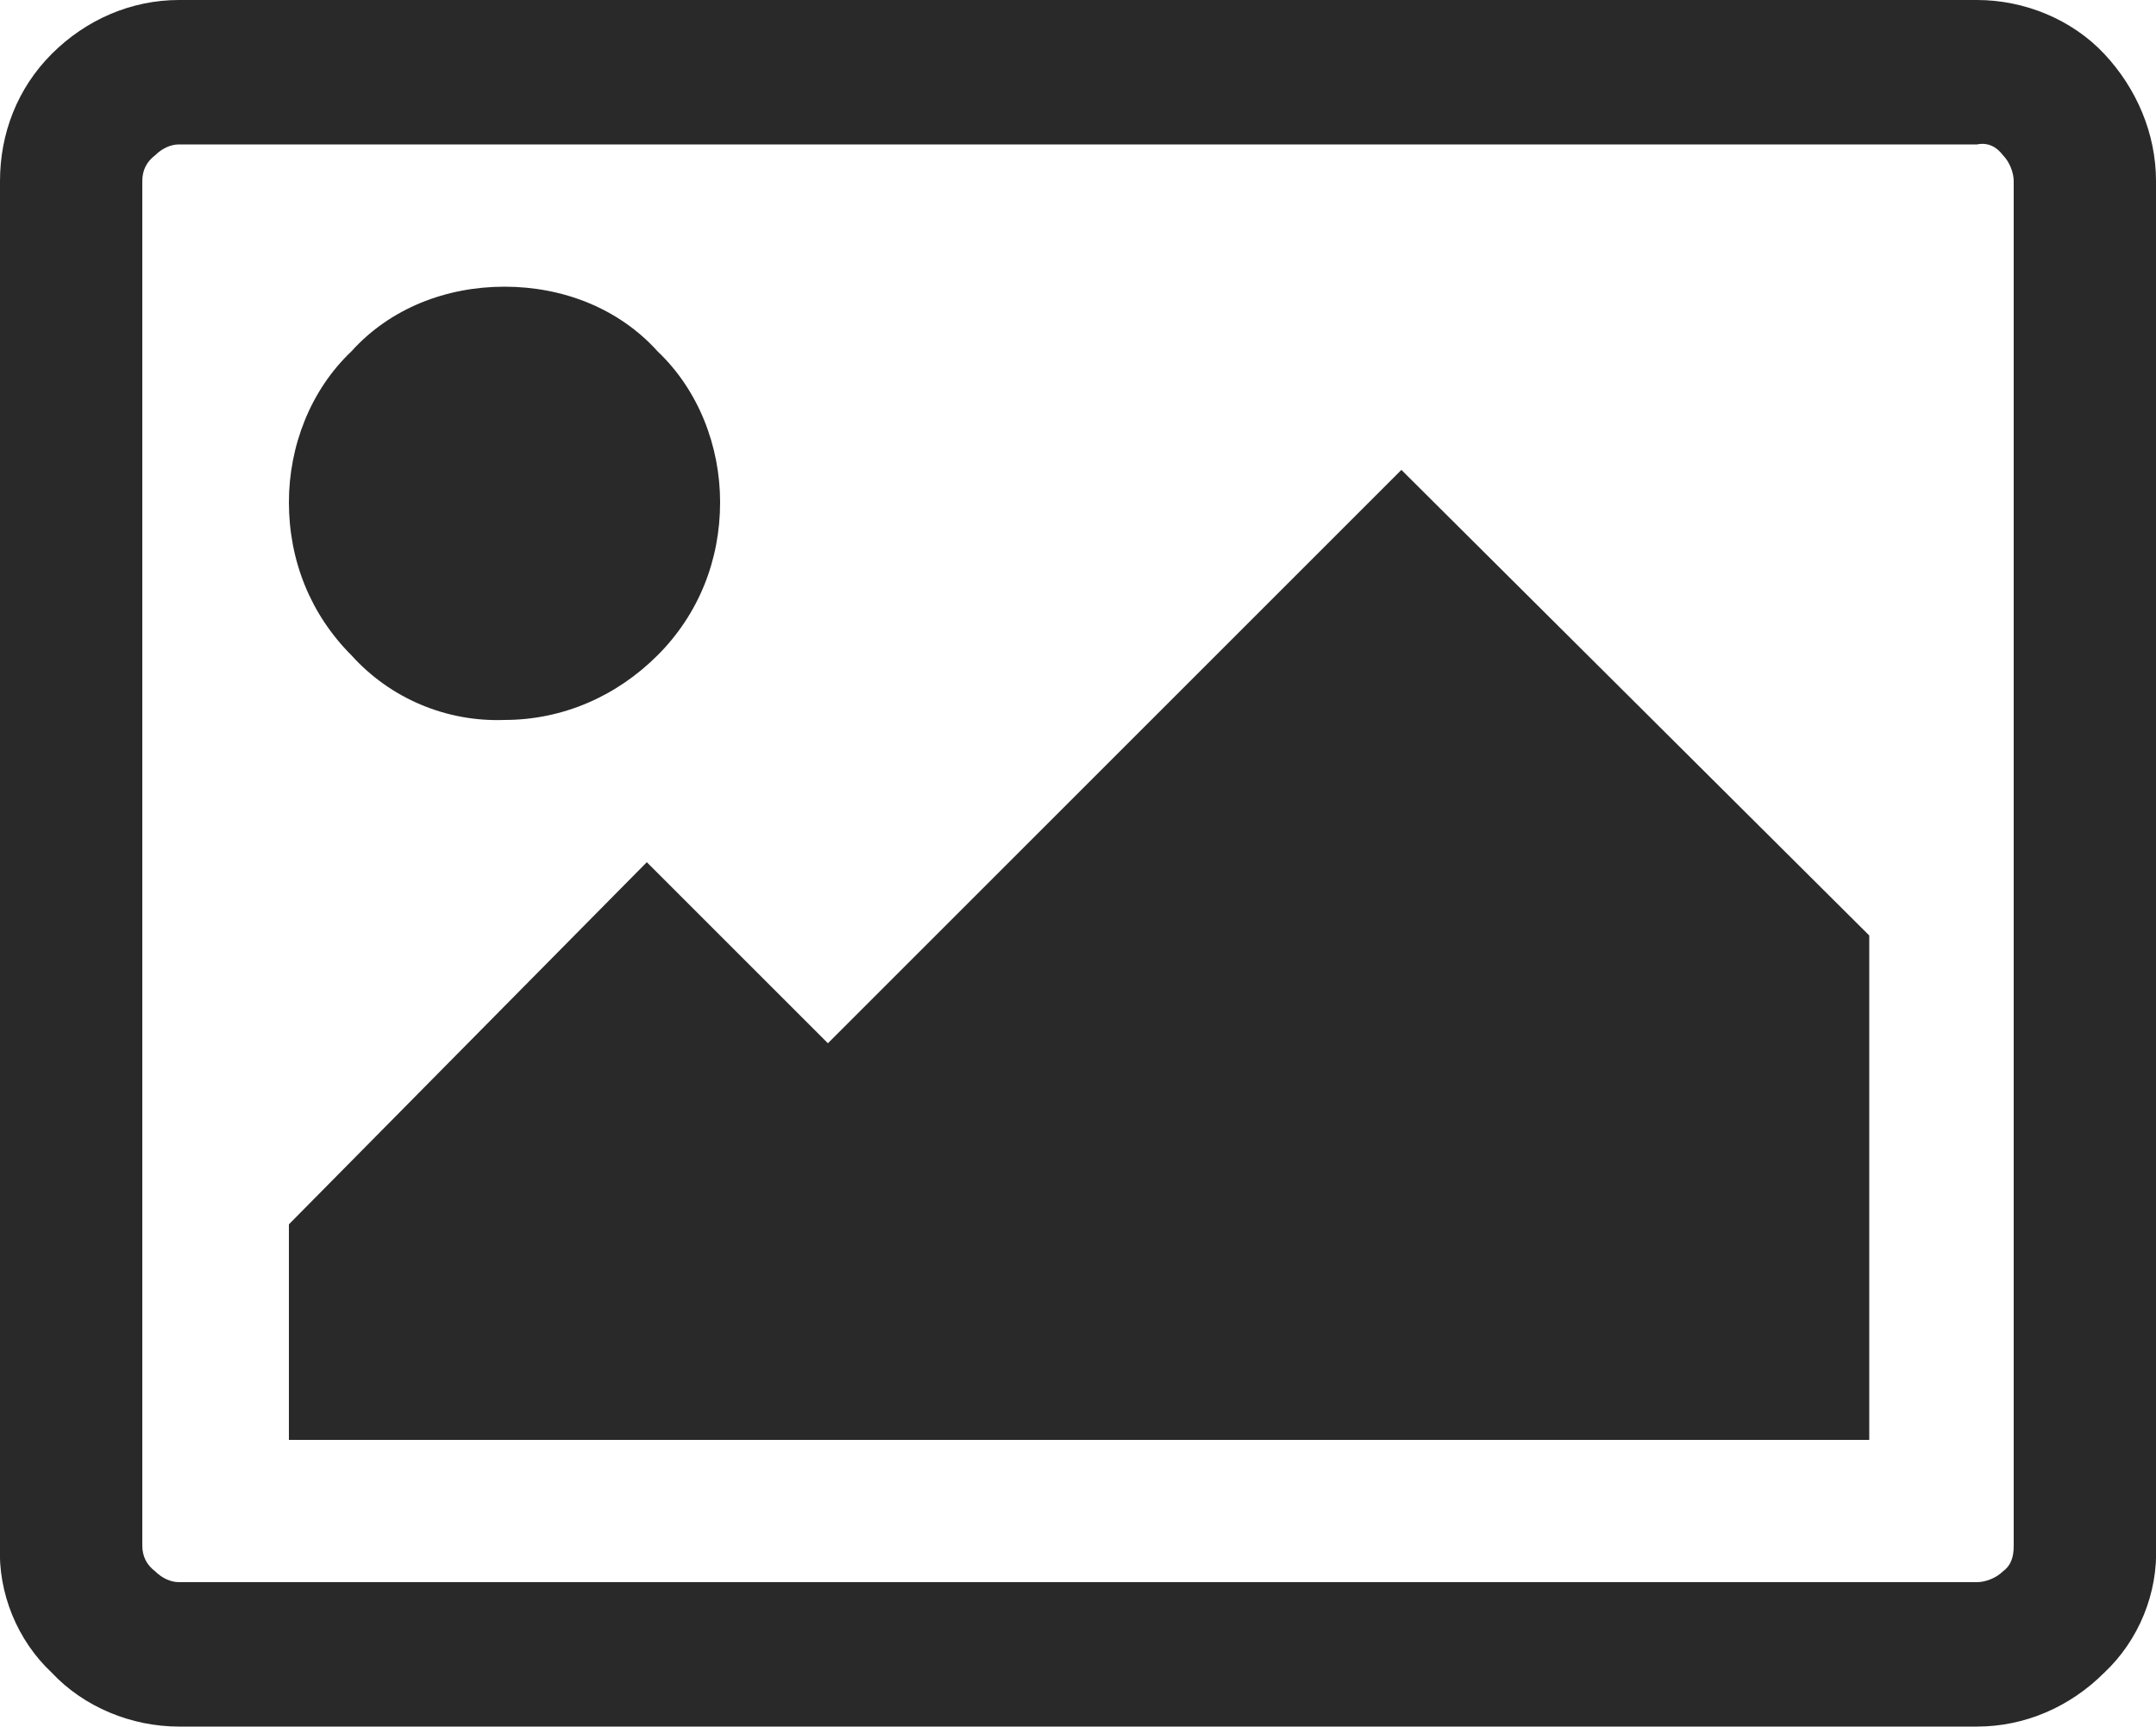
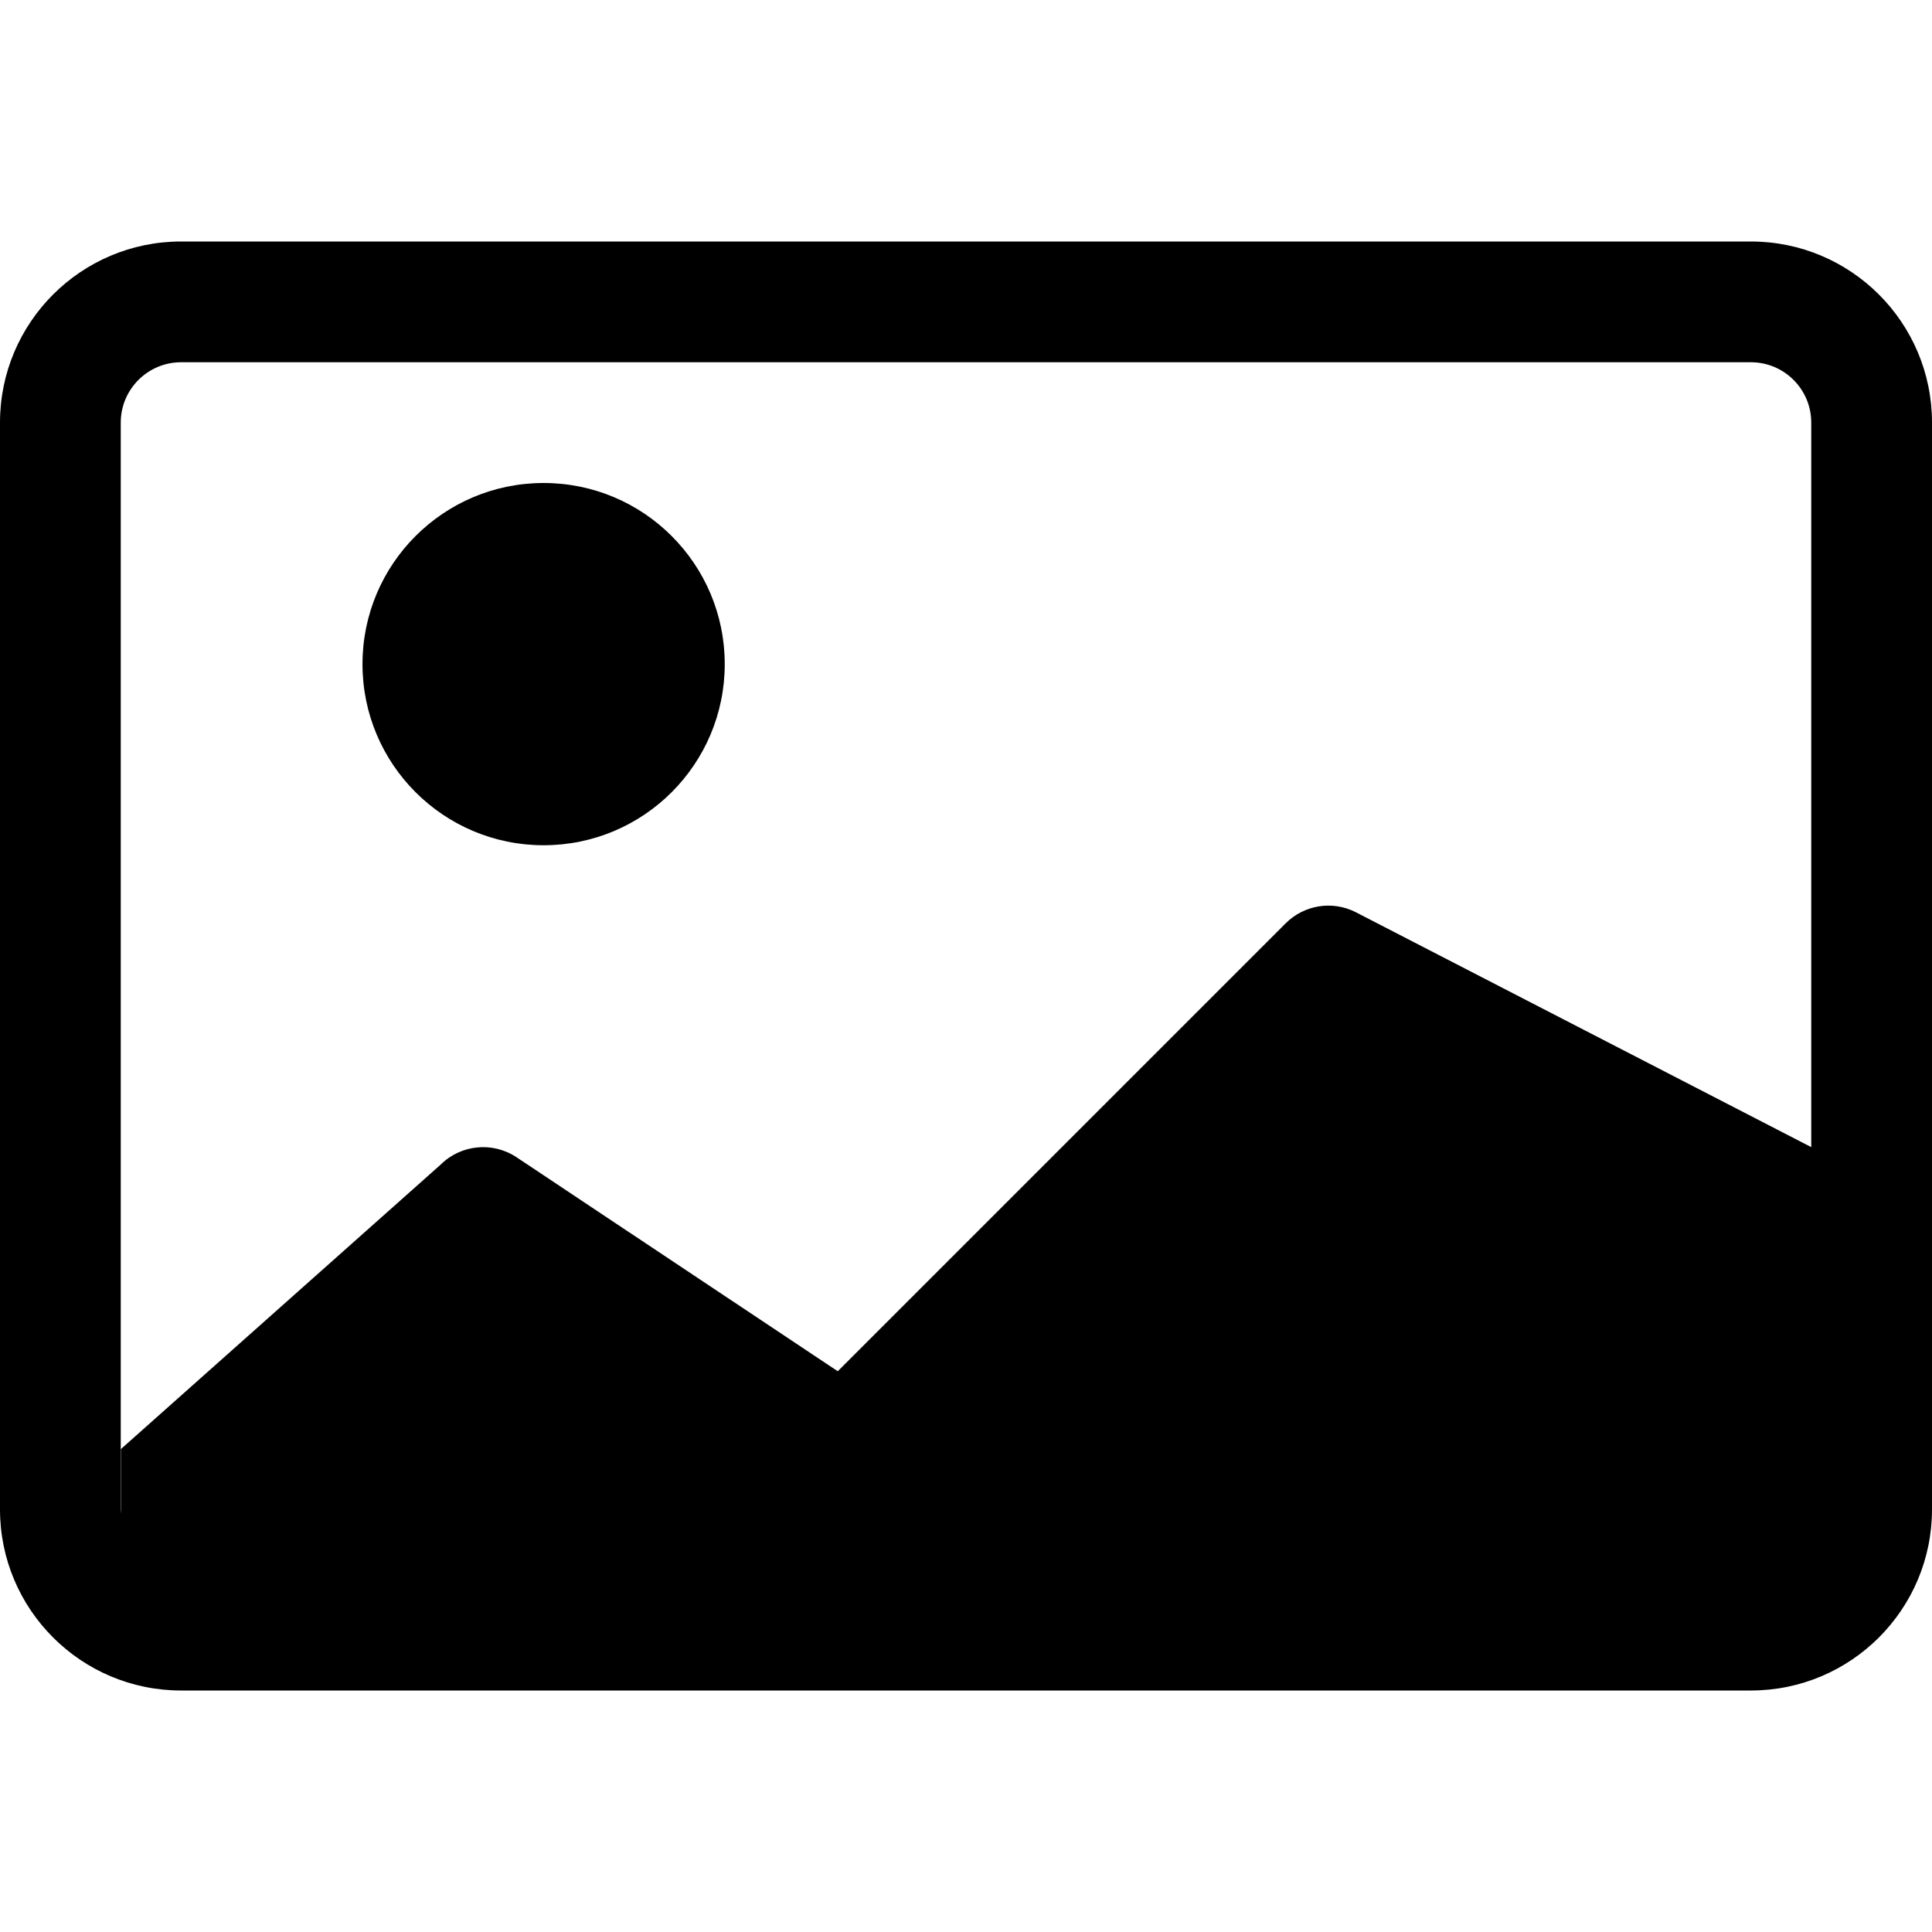
- <svg xmlns="http://www.w3.org/2000/svg" viewBox="0 0 100 80.1">
-   <style type="text/css"> .st0{fill:#292929;} </style>
-   <path class="st0" d="M23.4 33.4c2.7 0 5.2-1.1 7.1-3 1.9-1.9 2.9-4.4 2.9-7.1 0-2.6-1-5.2-2.9-7 -1.8-2-4.4-3-7.1-3s-5.3 1-7.1 3c-1.9 1.8-2.9 4.4-2.9 7 0 2.7 1 5.2 2.9 7.1C18.1 32.4 20.7 33.5 23.4 33.4z" />
-   <path class="st0" d="M97.6 2.5C96.1 0.9 93.9 0 91.7 0H8.3C6.1 0 4 0.9 2.4 2.5S0 6.2 0 8.4v63.3c-0.1 2.2 0.8 4.4 2.4 5.9 1.5 1.6 3.7 2.5 5.9 2.5h83.4c2.2 0 4.3-0.9 5.9-2.5 1.6-1.5 2.5-3.7 2.4-5.9V8.4C100 6.2 99.1 4.1 97.6 2.5zM92.9 72.9c-0.3 0.3-0.8 0.5-1.2 0.5H8.3c-0.4 0-0.8-0.2-1.1-0.5 -0.4-0.3-0.6-0.7-0.6-1.2V8.4c0-0.5 0.2-0.9 0.6-1.2 0.3-0.3 0.7-0.5 1.1-0.5h83.4c0.5-0.1 0.9 0.1 1.2 0.5 0.3 0.3 0.5 0.8 0.5 1.2v63.3C93.4 72.2 93.3 72.6 92.9 72.9z" />
-   <polygon class="st0" points="38.4 48.4 30 40 13.4 56.8 13.4 66.8 86.7 66.8 86.7 43.4 65 21.8 " />
+ <svg xmlns="http://www.w3.org/2000/svg" width="16" height="16" fill="currentColor" class="bi bi-card-image" viewBox="0 0 16 16">
+   <path d="M6.002 5.5a1.5 1.5 0 1 1-3 0 1.5 1.5 0 0 1 3 0z" />
+   <path d="M1.5 2A1.5 1.5 0 0 0 0 3.5v9A1.5 1.5 0 0 0 1.5 14h13a1.5 1.5 0 0 0 1.5-1.5v-9A1.5 1.5 0 0 0 14.5 2h-13zm13 1a.5.5 0 0 1 .5.5v6l-3.775-1.947a.5.5 0 0 0-.577.093l-3.71 3.71-2.66-1.772a.5.5 0 0 0-.63.062L1.002 12v.54A.505.505 0 0 1 1 12.5v-9a.5.5 0 0 1 .5-.5h13z" />
</svg>
